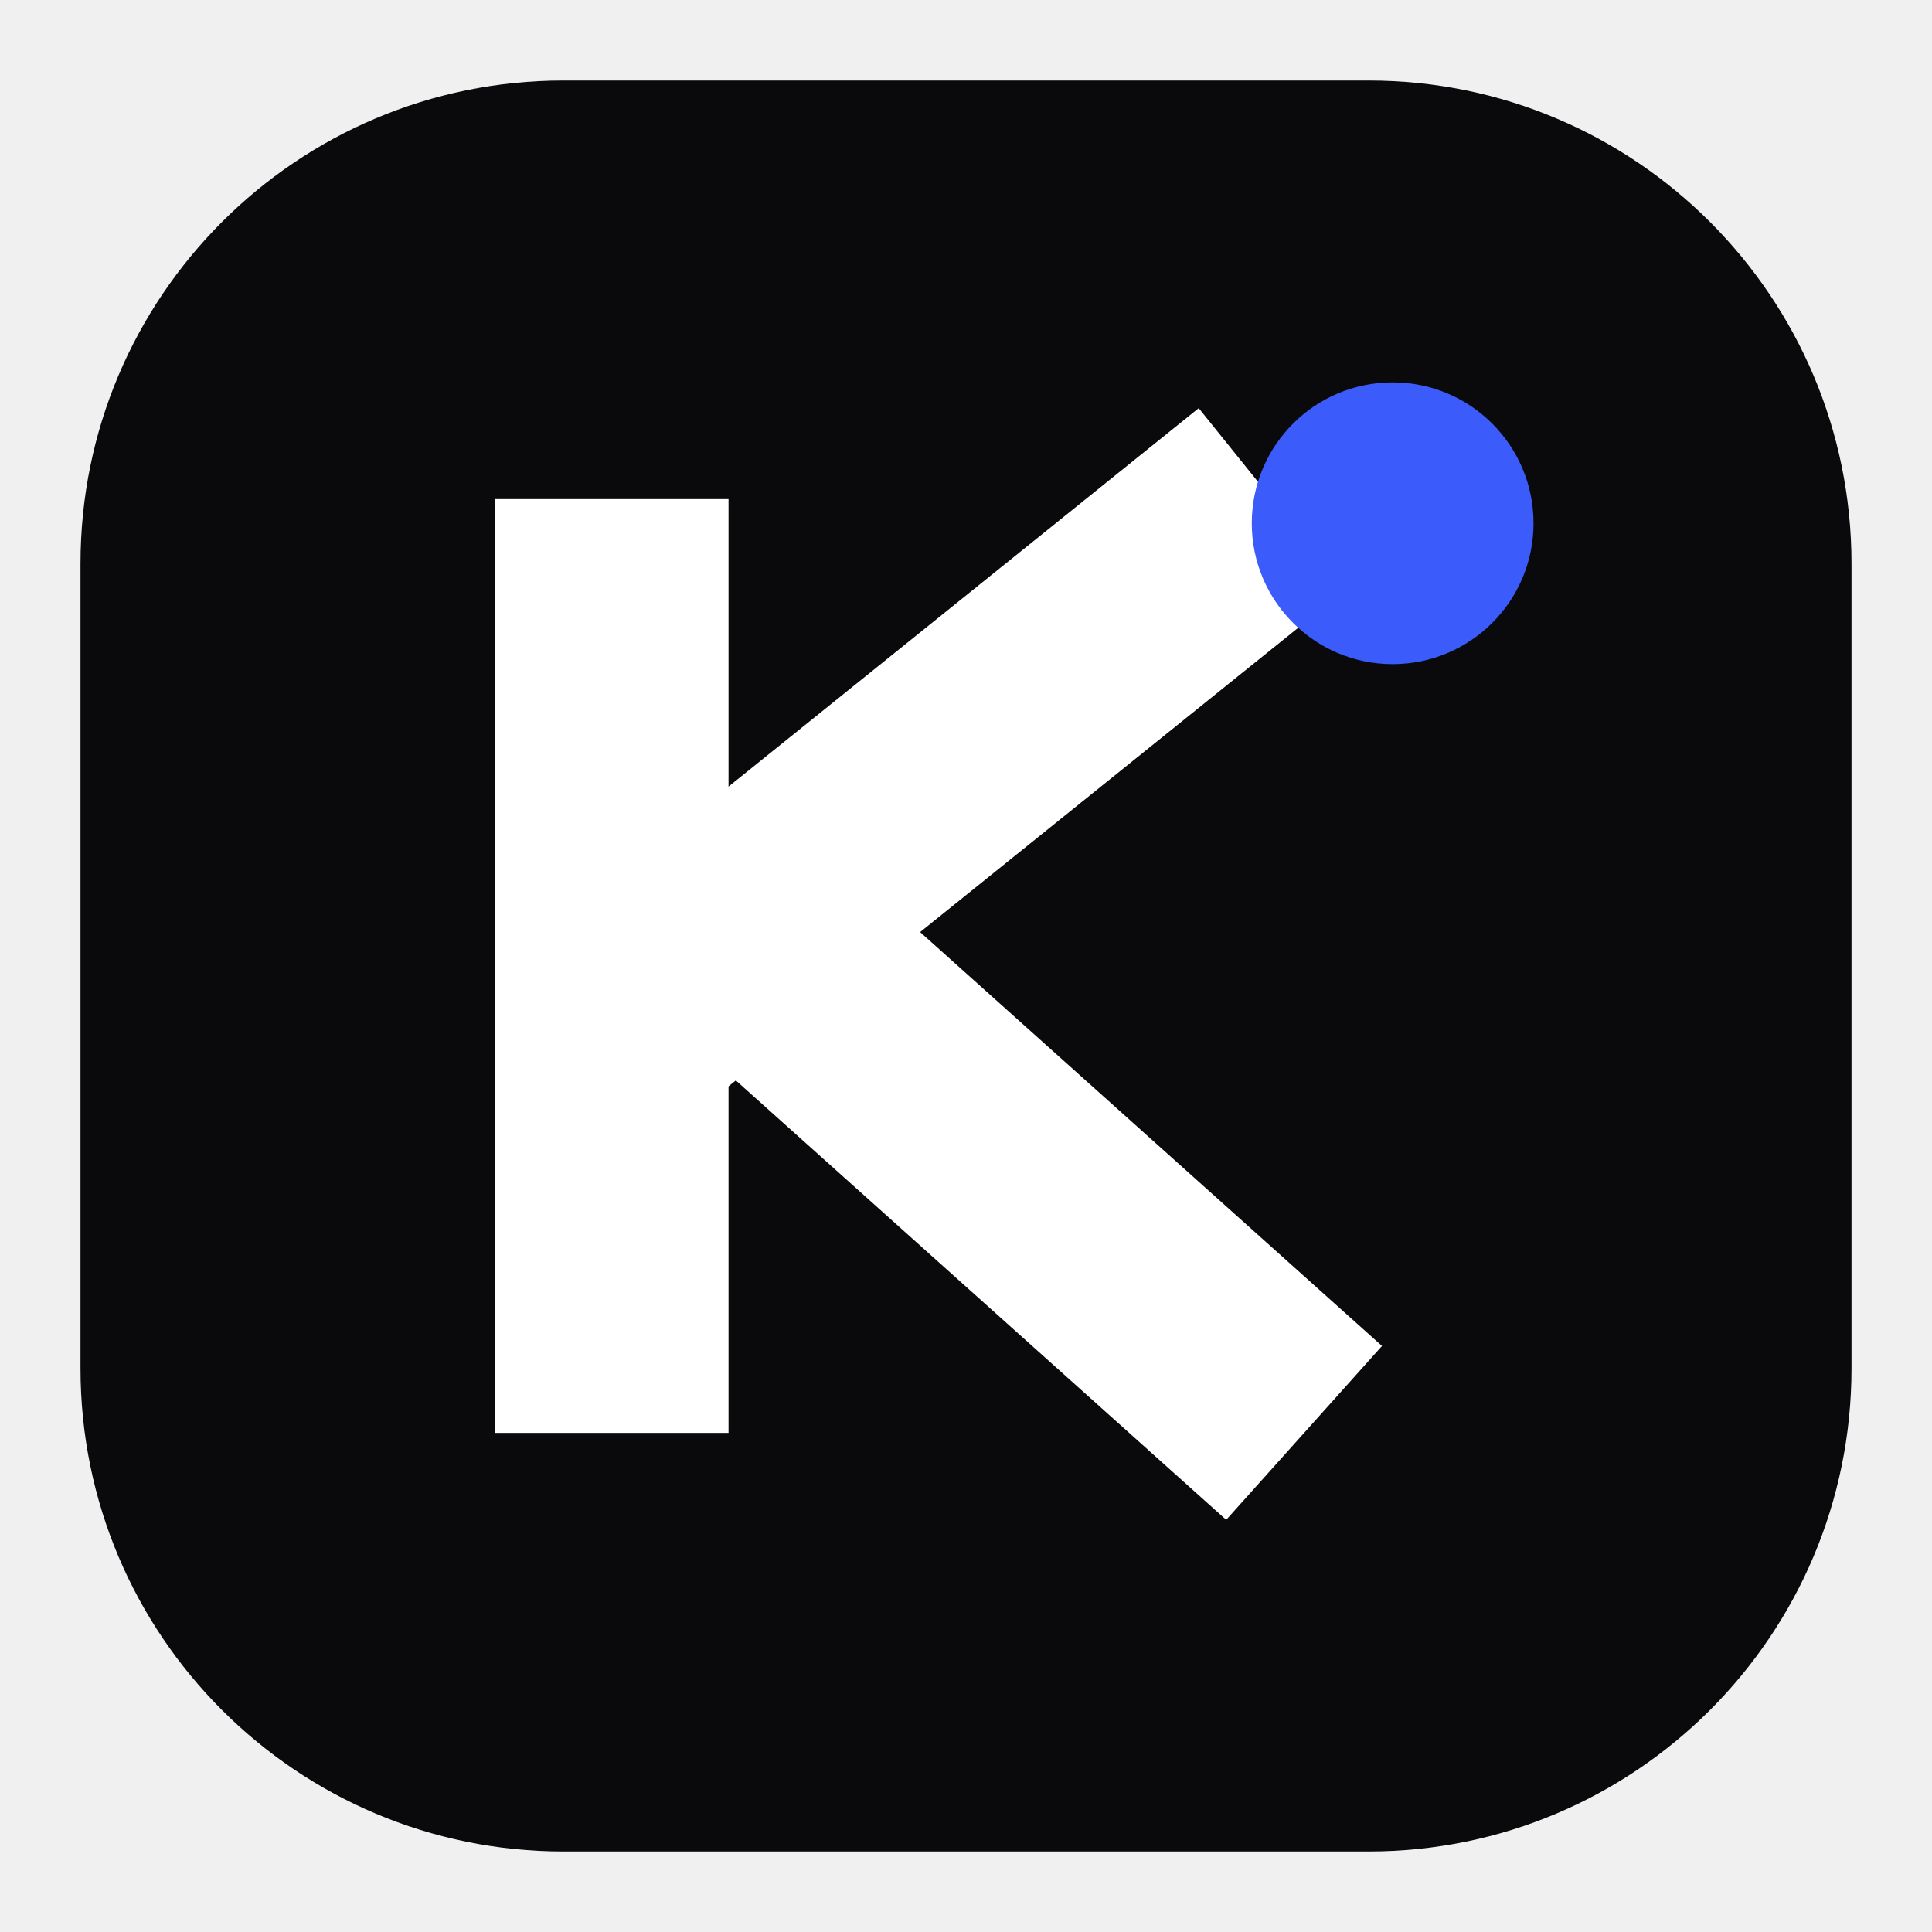
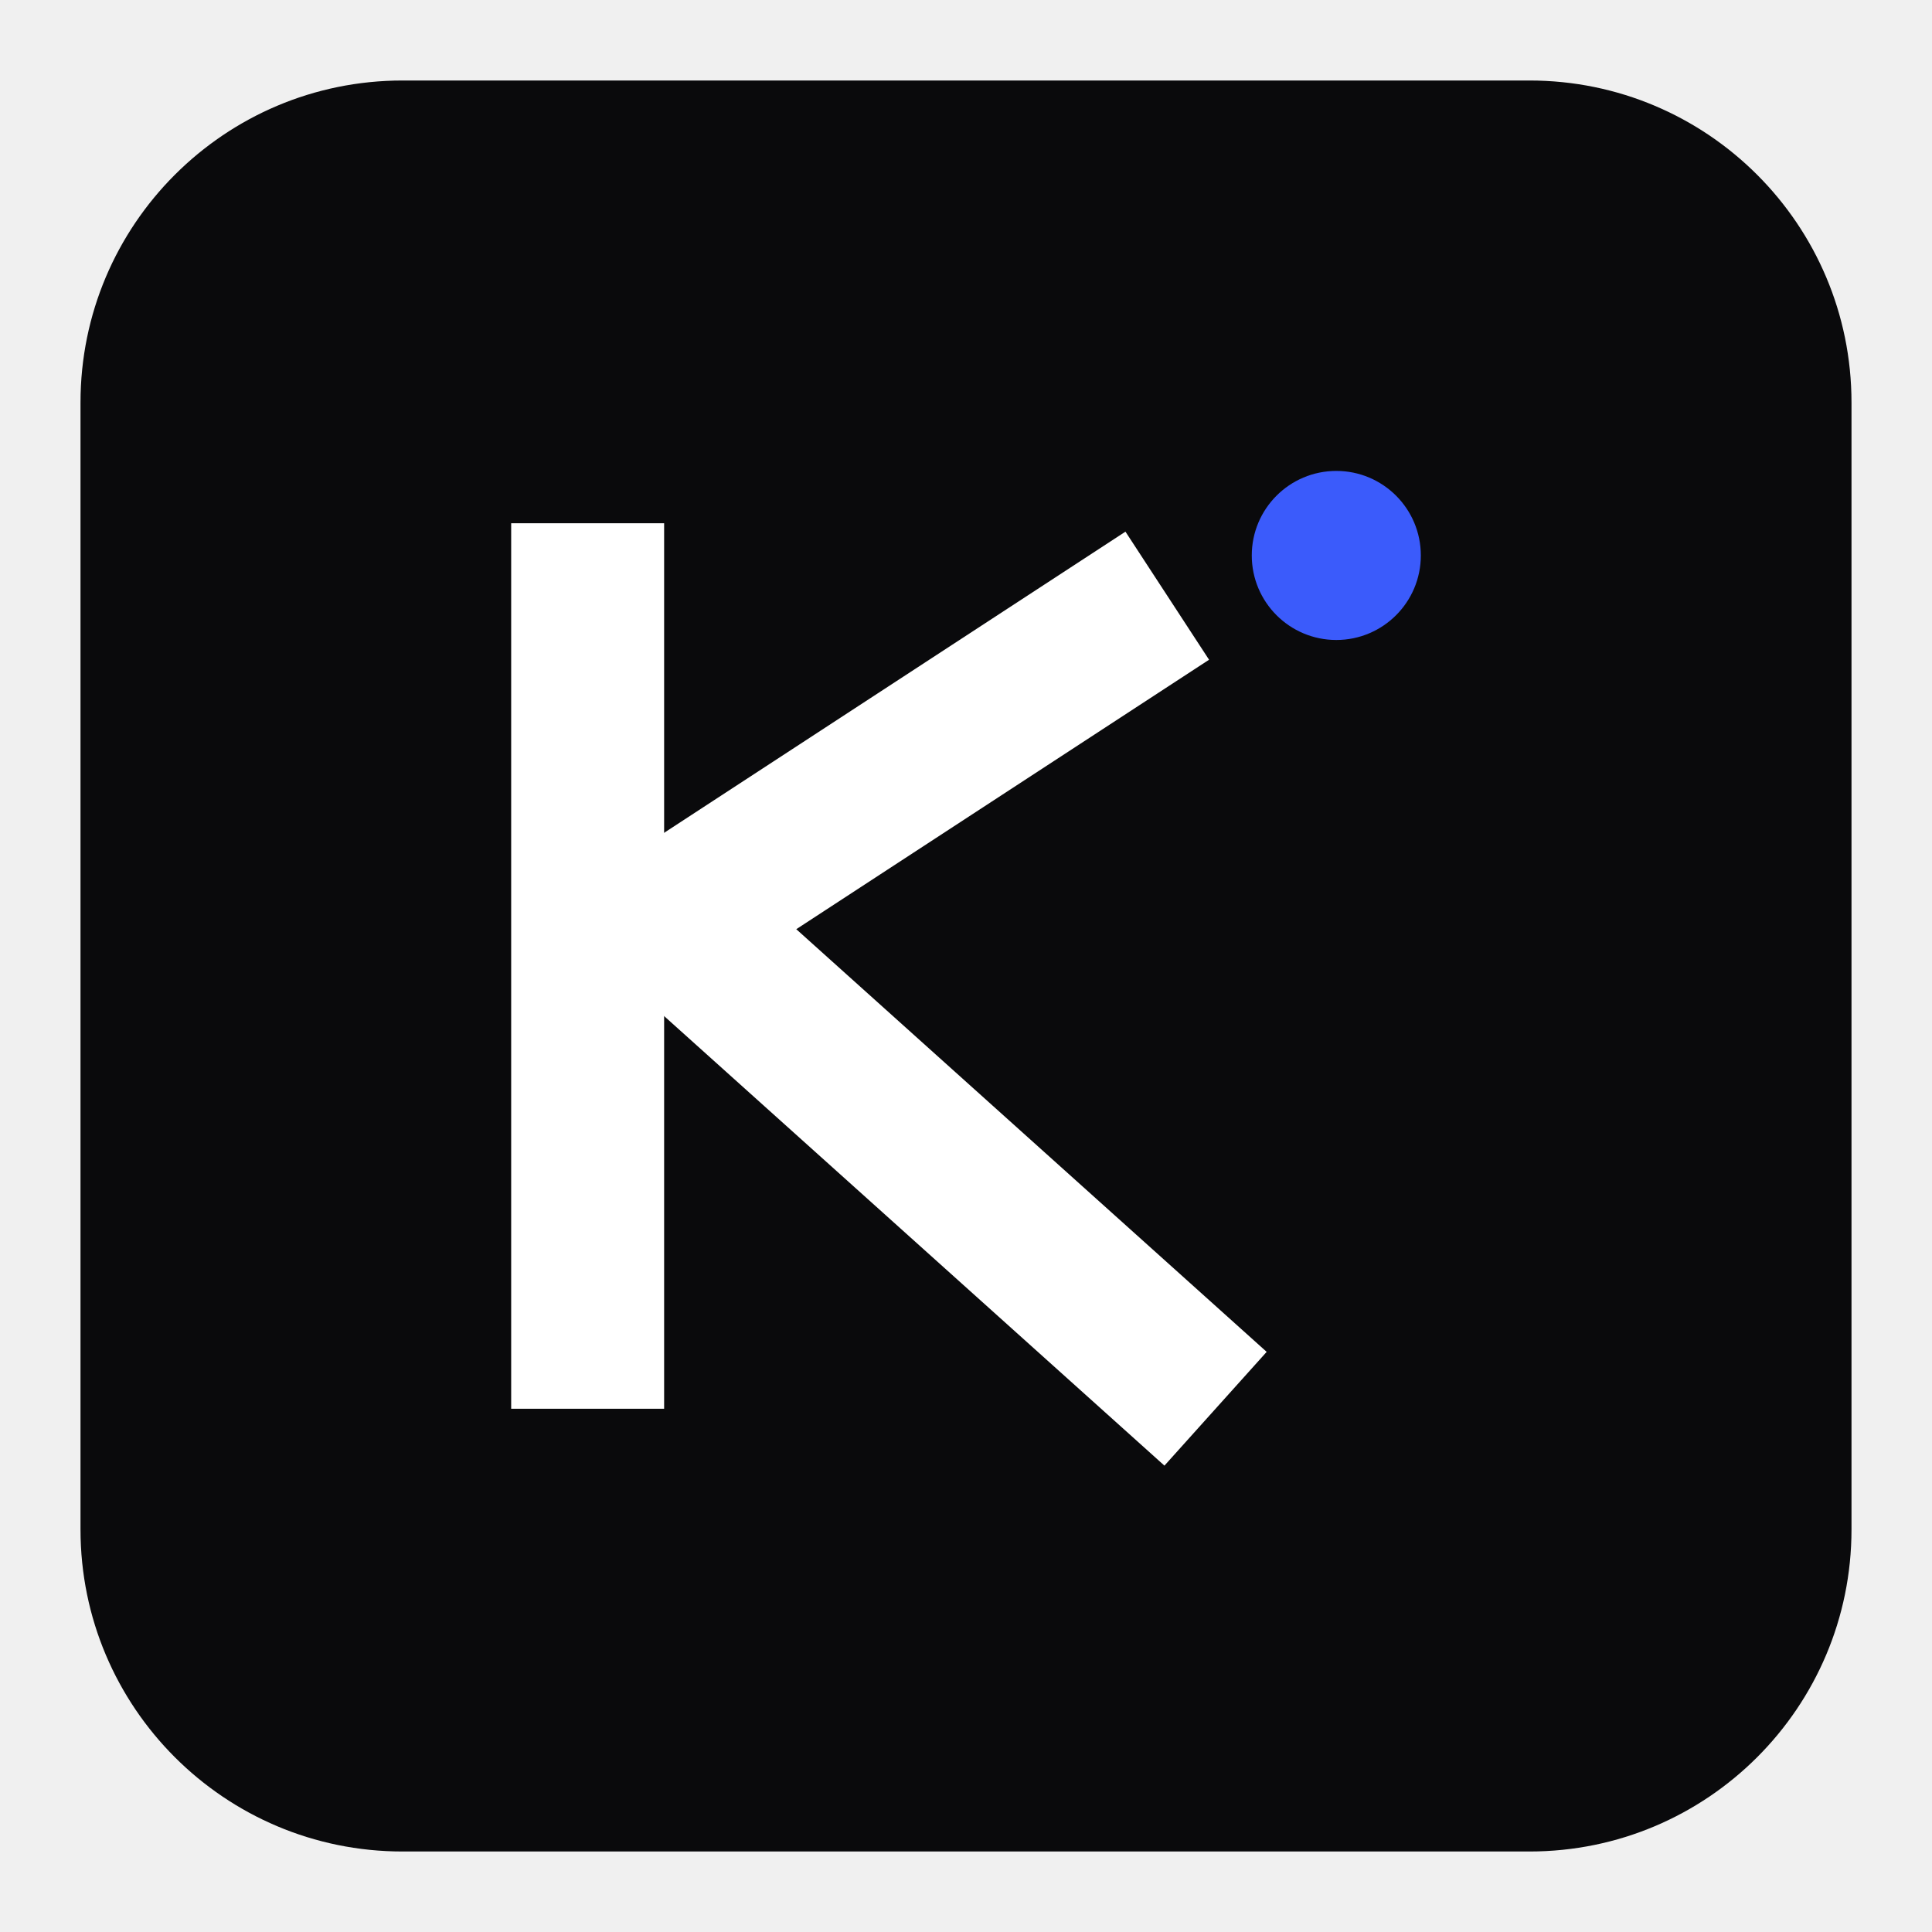
<svg xmlns="http://www.w3.org/2000/svg" width="16" height="16" viewBox="0 0 24 24">
-   <rect x="1" y="1" width="22" height="22" rx="6" fill="#0A0A0C" />
-   <g stroke="#FFFFFF" stroke-width="2.9" fill="none">
-     <path d="M7.6 6.2 V17.8" />
-     <path d="M15.8 6.2 L7.6 12.8" />
-     <path d="M8.5 10.9 L16.2 17.8" />
+   <rect x="1" y="1" width="22" height="22" rx="4" fill="#0A0A0C" />
+   <g stroke="#FFFFFF" stroke-width="1.9" fill="none">
+     <path d="M7.3 6.5 V17.5" />
+     <path d="M14.5 7.4 L7.3 12.1" />
+     <path d="M8.2 11.3 L15.1 17.5" />
  </g>
-   <circle cx="17.3" cy="6.5" r="1.75" fill="#3B5BFB" />
+   <circle cx="16.6" cy="6.9" r="1.05" fill="#3B5BFB" />
</svg>
